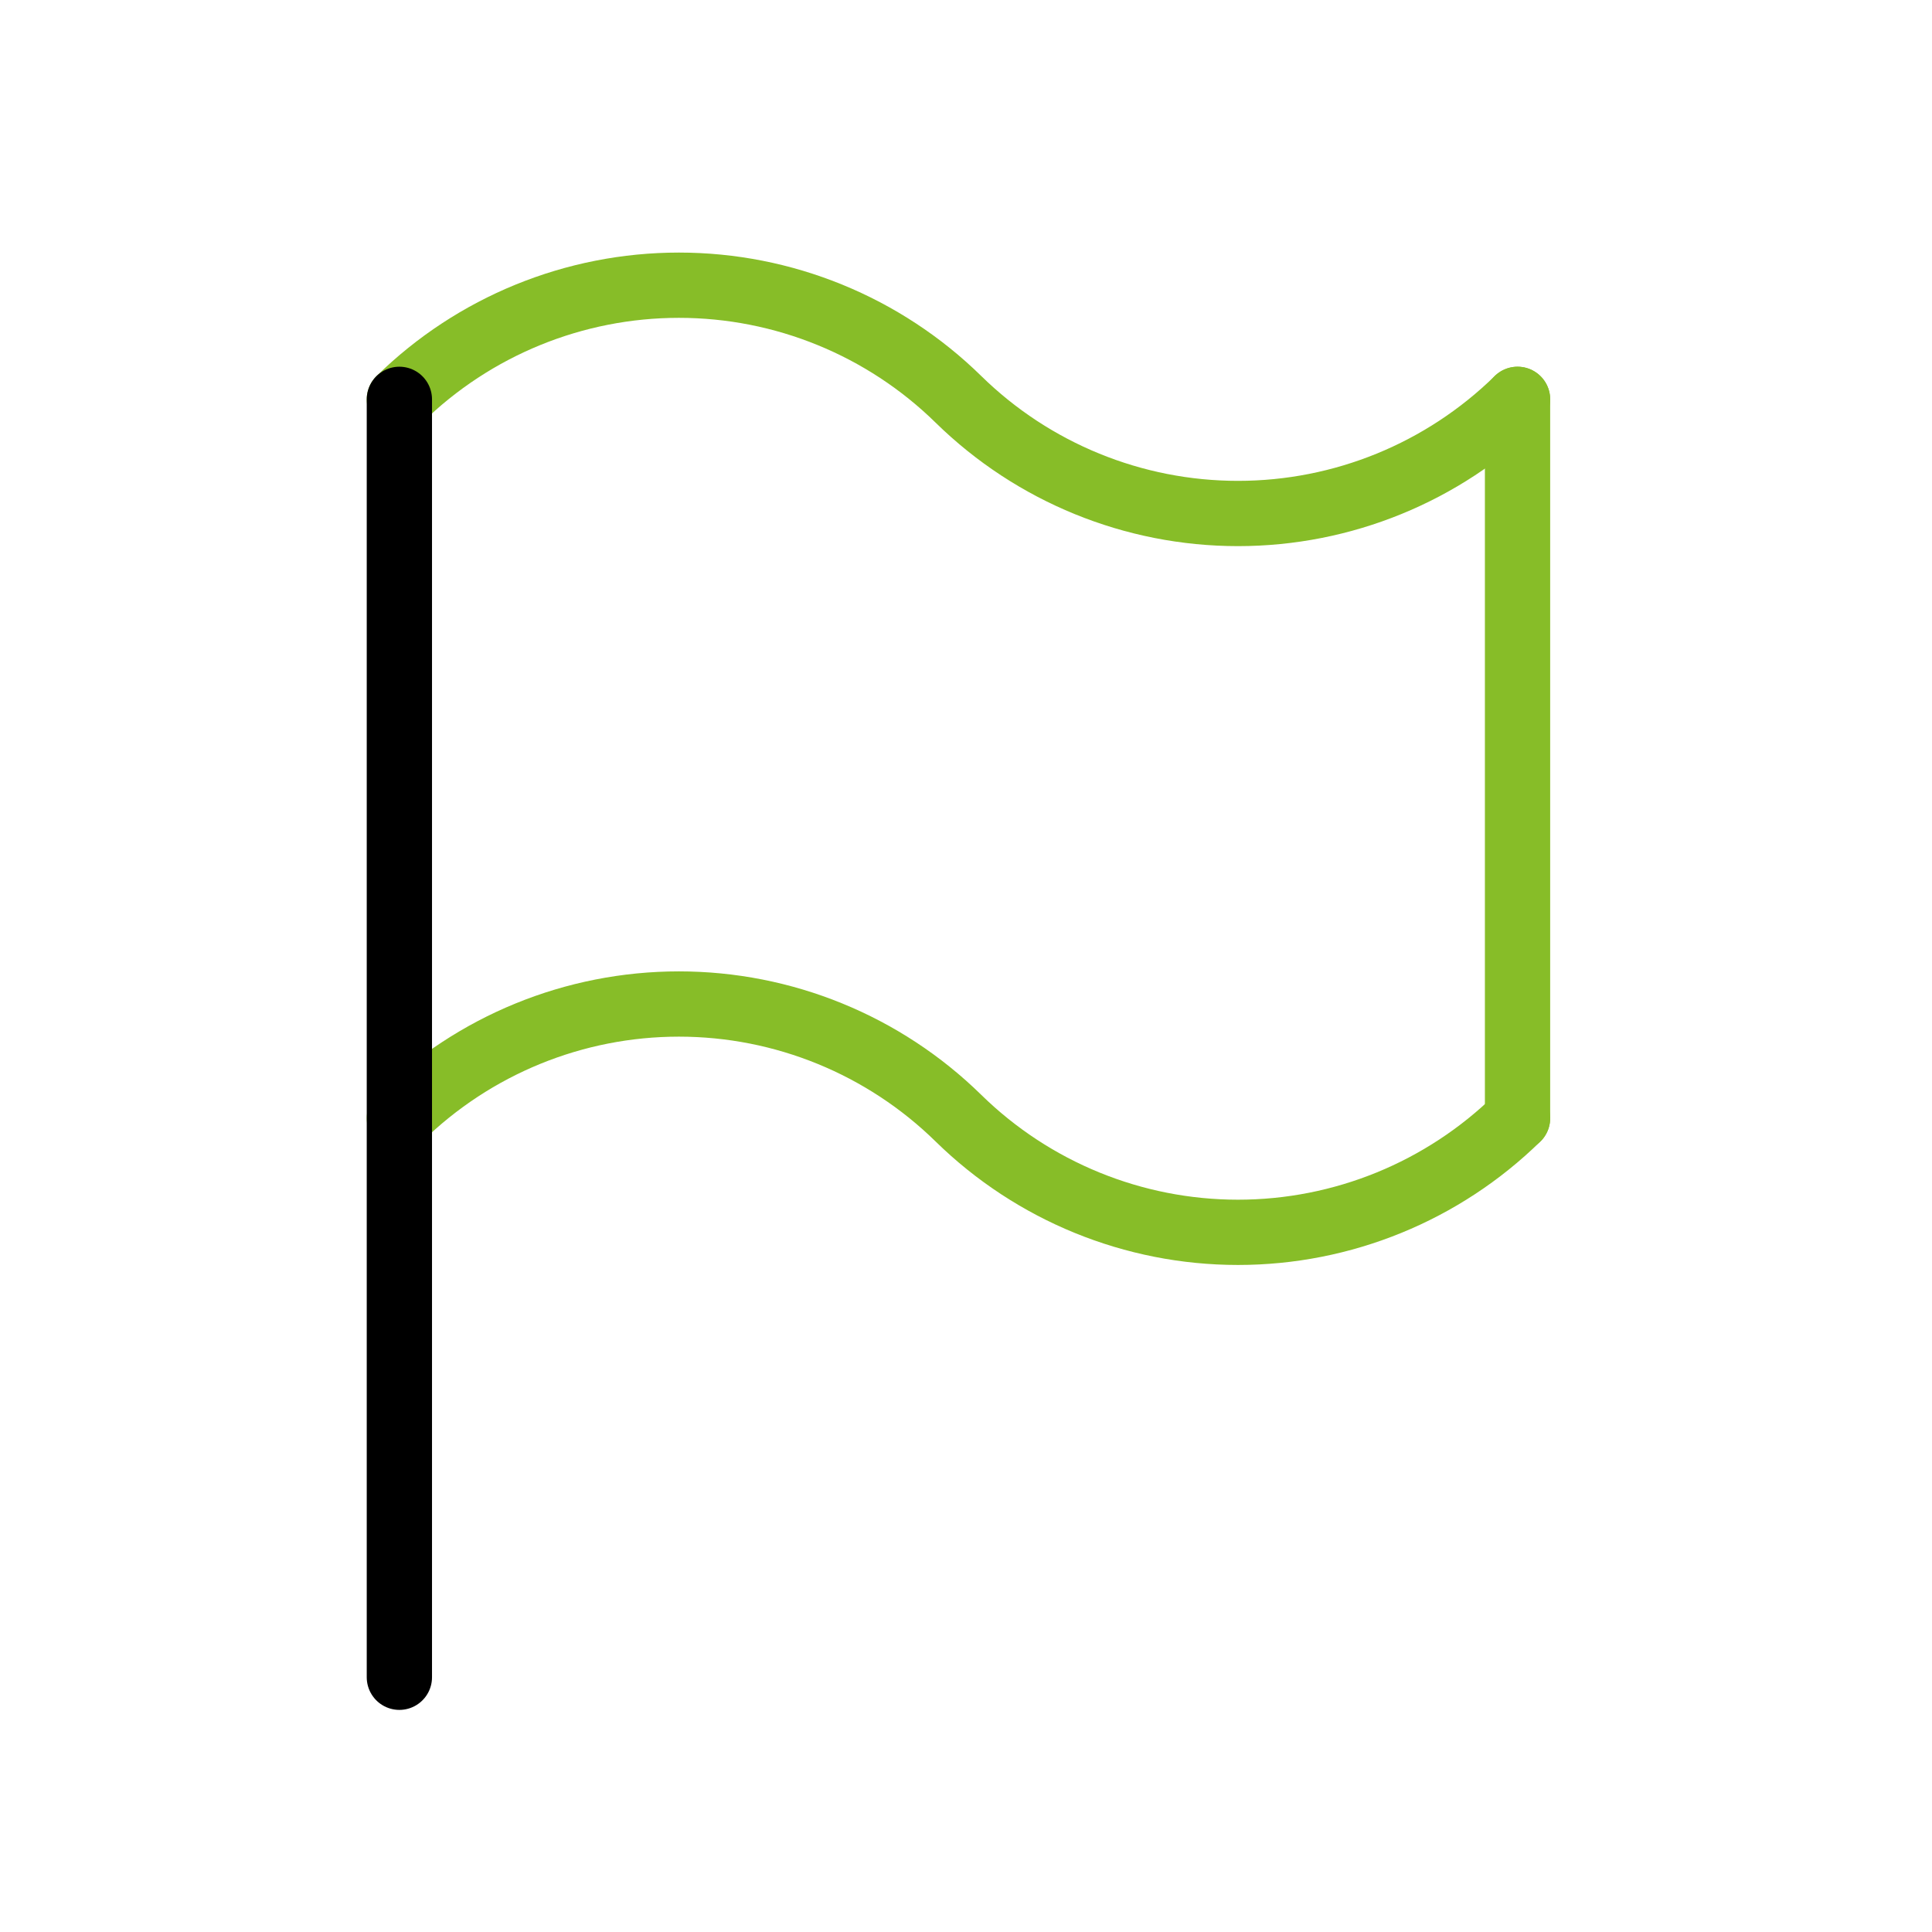
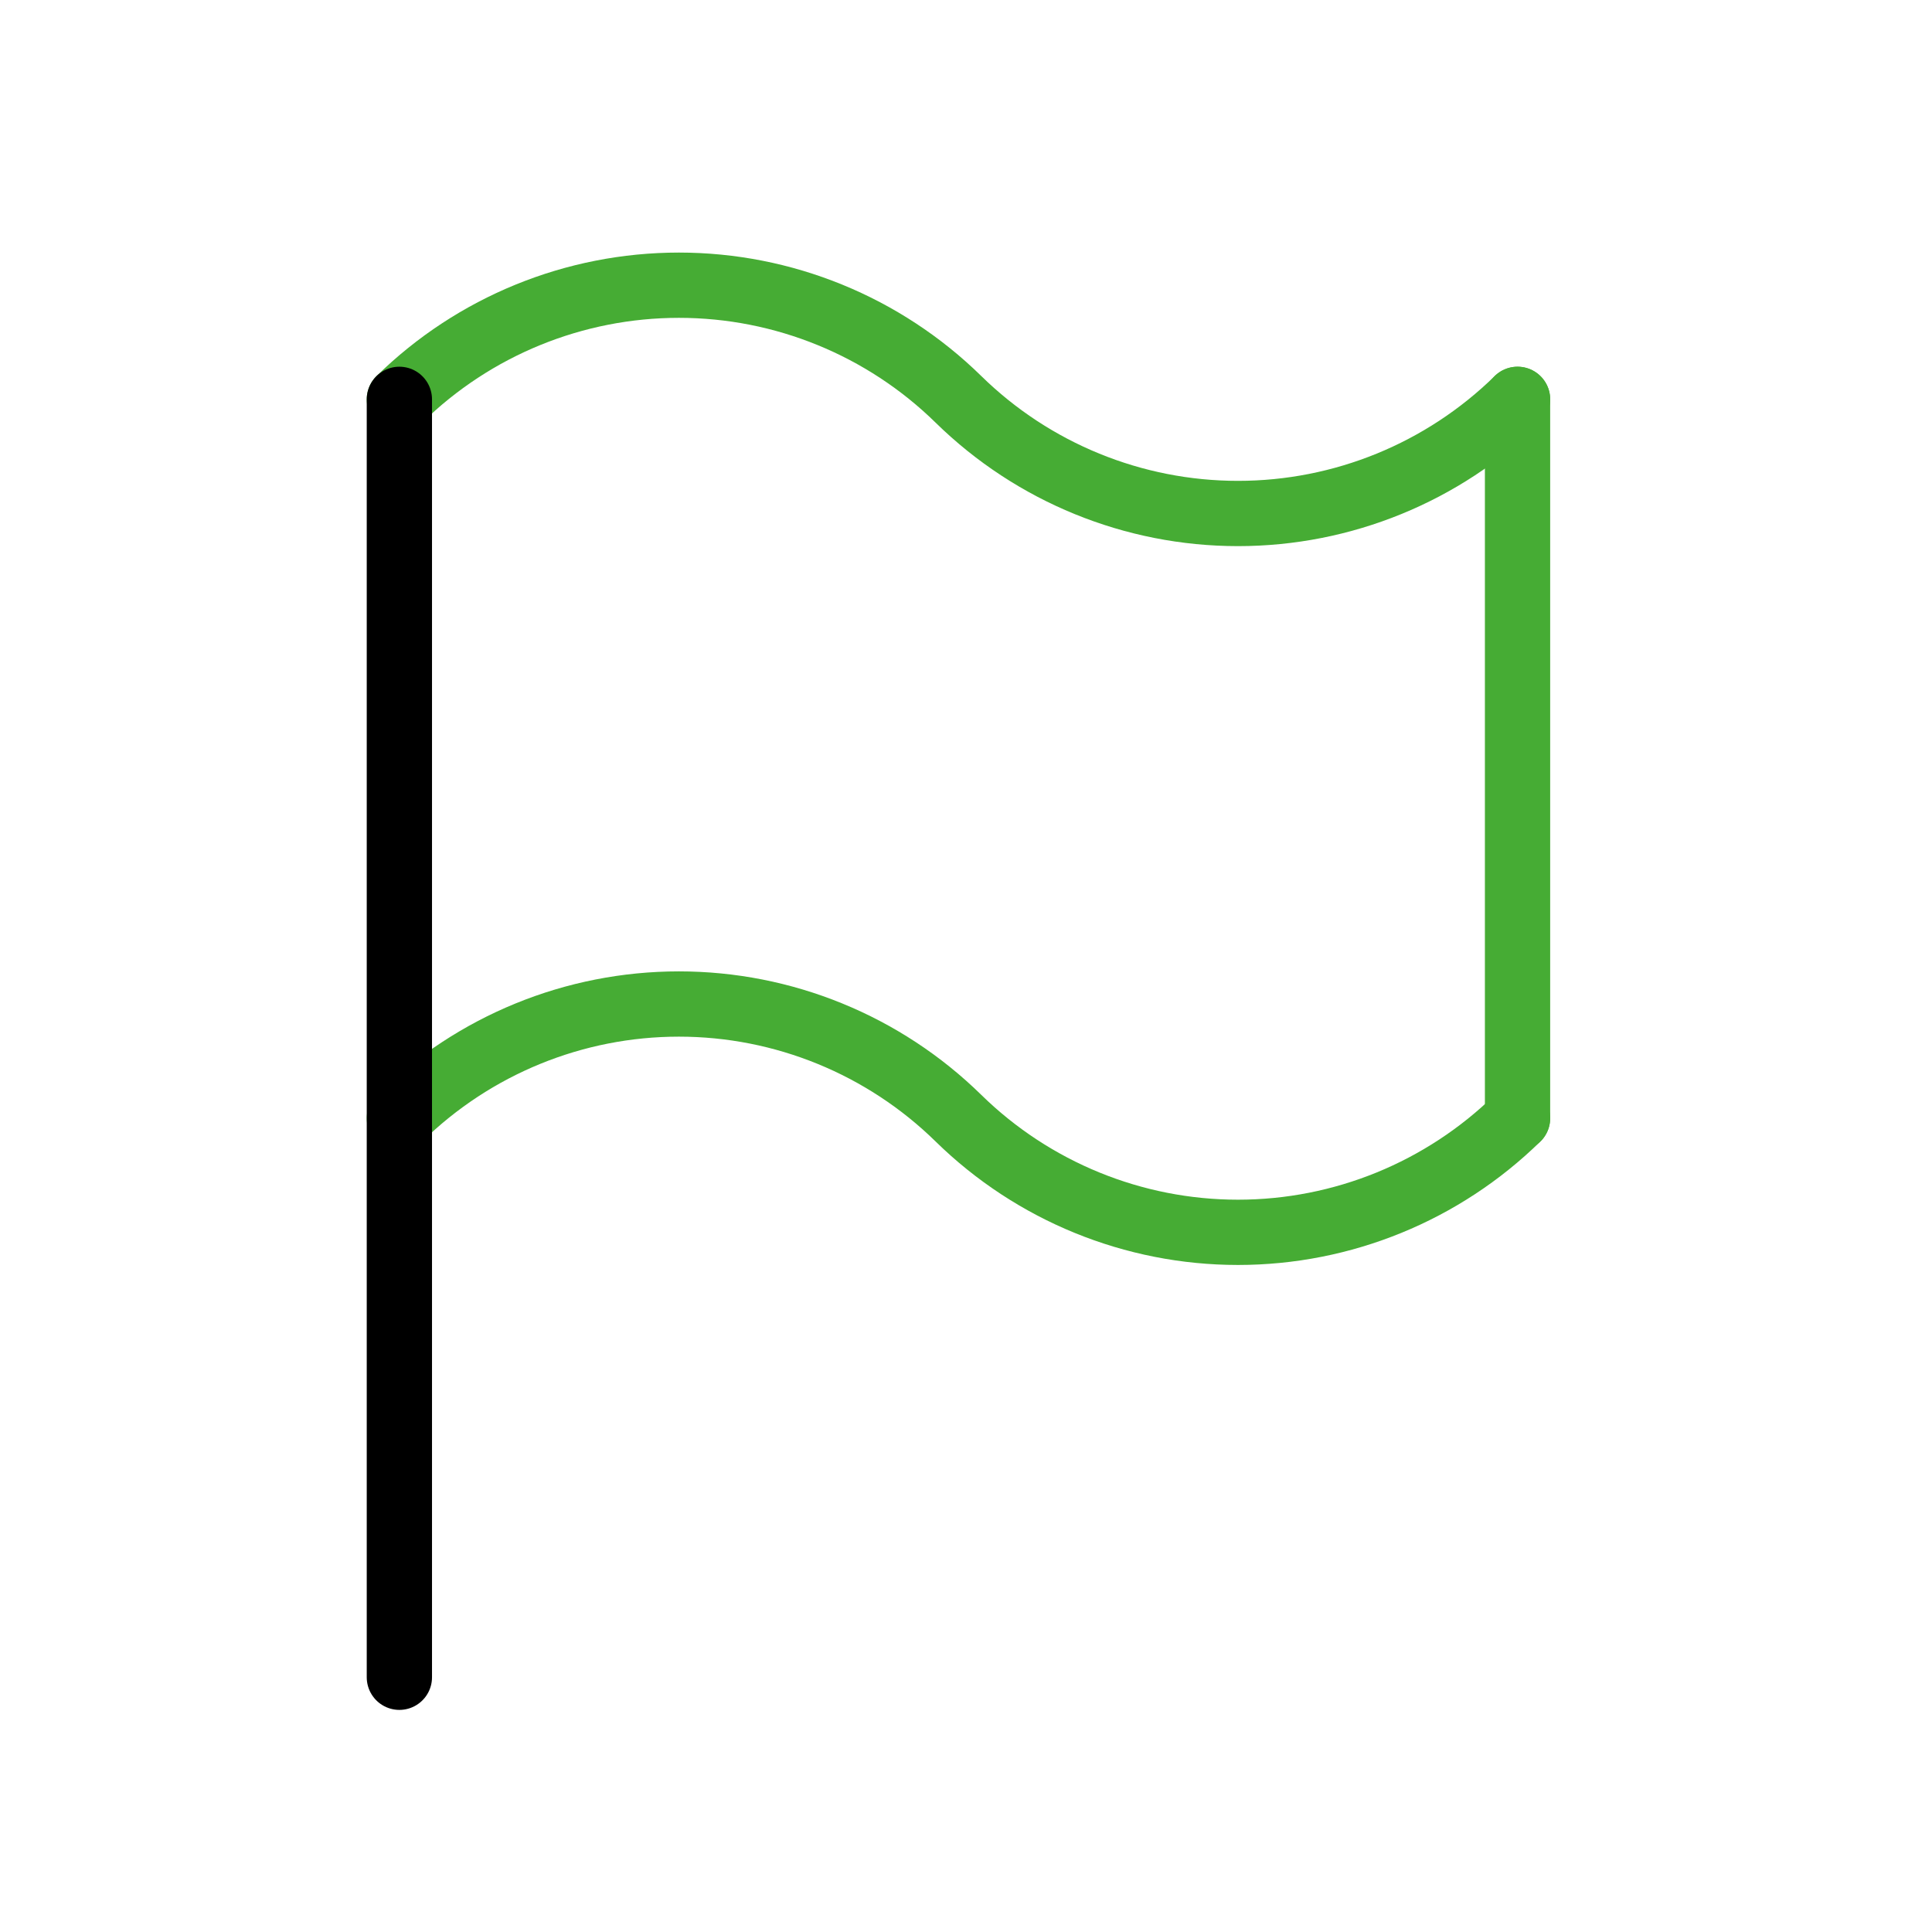
<svg xmlns="http://www.w3.org/2000/svg" width="74" height="74" viewBox="0 0 74 74" fill="none">
-   <path d="M58.125 15.296V42.829" stroke="#87BD28" stroke-width="2.5" stroke-linecap="round" stroke-linejoin="round" />
-   <path d="M15.297 15.296C18.156 12.493 22 10.924 26.004 10.924C30.008 10.924 33.852 12.493 36.711 15.296C39.571 18.099 43.415 19.668 47.418 19.668C51.422 19.668 55.266 18.099 58.126 15.296" stroke="#87BD28" stroke-width="2.5" stroke-linecap="round" stroke-linejoin="round" />
-   <path d="M15.297 42.829C18.156 40.026 22 38.456 26.004 38.456C30.008 38.456 33.852 40.026 36.711 42.829C39.571 45.631 43.415 47.201 47.418 47.201C51.422 47.201 55.266 45.631 58.126 42.829" stroke="#87BD28" stroke-width="2.5" stroke-linecap="round" stroke-linejoin="round" />
+   <path d="M58.125 15.296V42.829" stroke="#46AC34" stroke-width="2.5" stroke-linecap="round" stroke-linejoin="round" />
+   <path d="M15.297 15.296C18.156 12.493 22 10.924 26.004 10.924C30.008 10.924 33.852 12.493 36.711 15.296C39.571 18.099 43.415 19.668 47.418 19.668C51.422 19.668 55.266 18.099 58.126 15.296" stroke="#46AC34" stroke-width="2.5" stroke-linecap="round" stroke-linejoin="round" />
+   <path d="M15.297 42.829C18.156 40.026 22 38.456 26.004 38.456C30.008 38.456 33.852 40.026 36.711 42.829C39.571 45.631 43.415 47.201 47.418 47.201C51.422 47.201 55.266 45.631 58.126 42.829" stroke="#46AC34" stroke-width="2.5" stroke-linecap="round" stroke-linejoin="round" />
  <path d="M15.297 15.296V64.243" stroke="black" stroke-width="2.5" stroke-linecap="round" stroke-linejoin="round" />
</svg>
